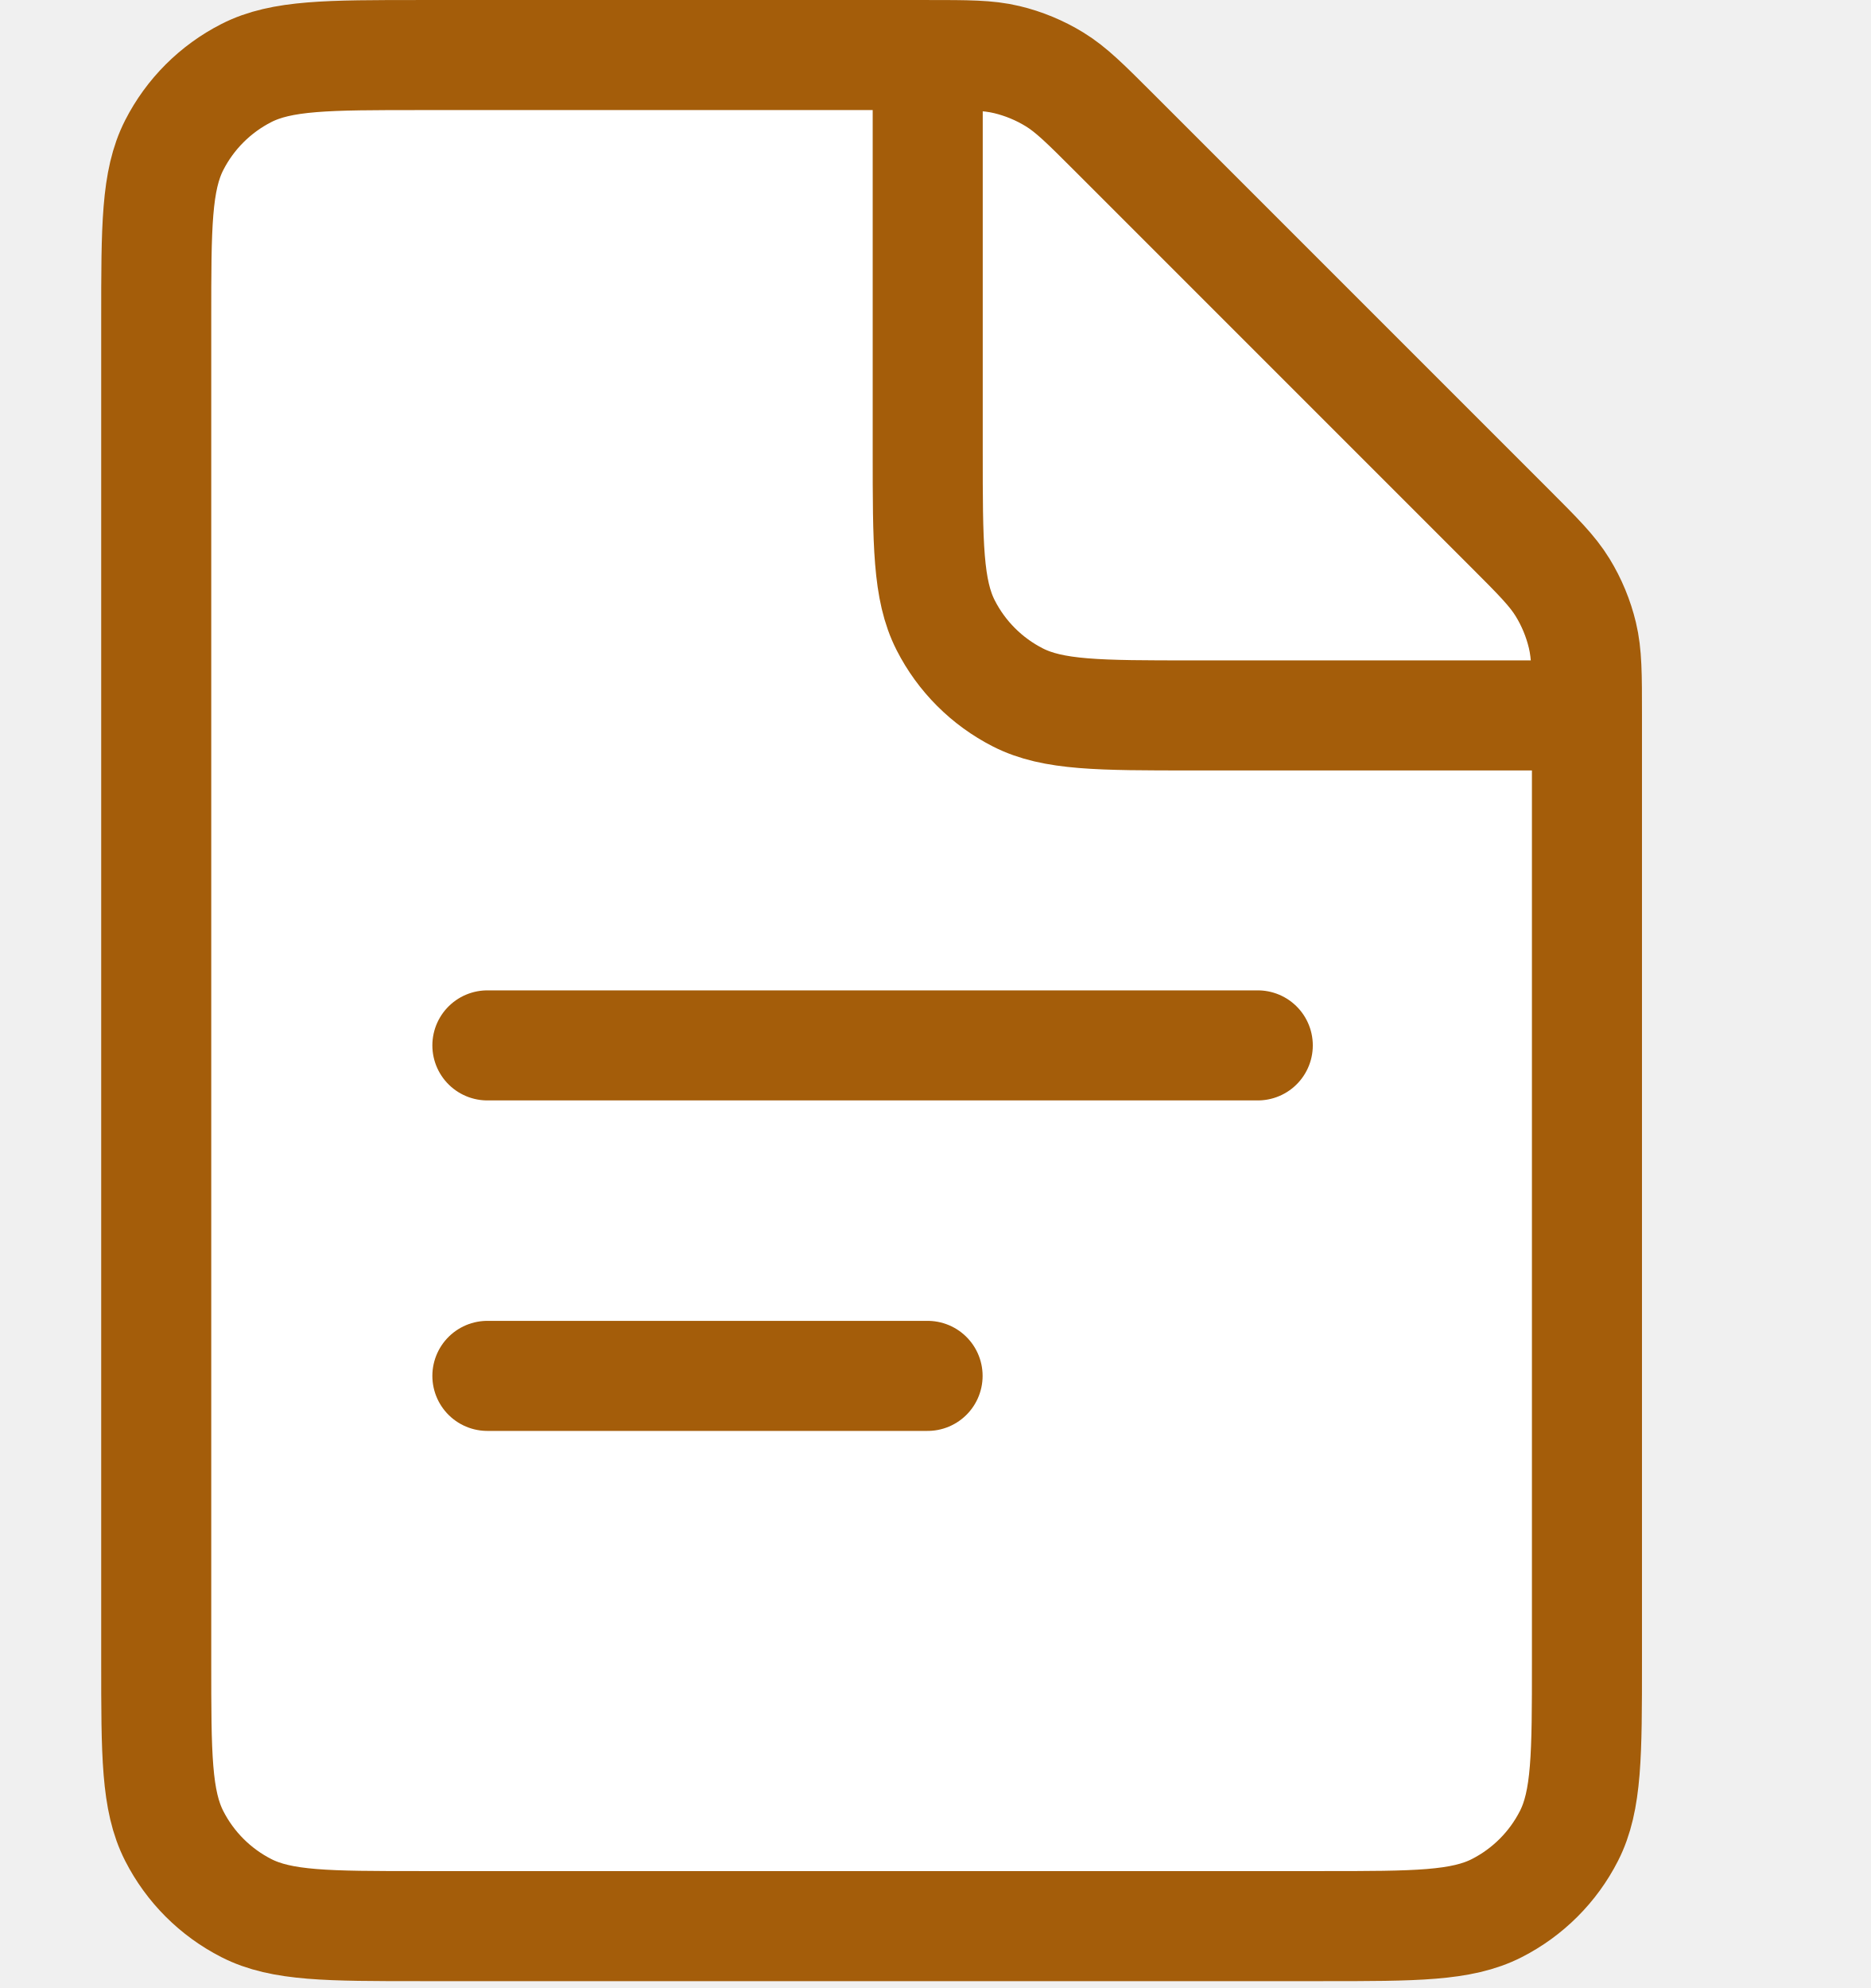
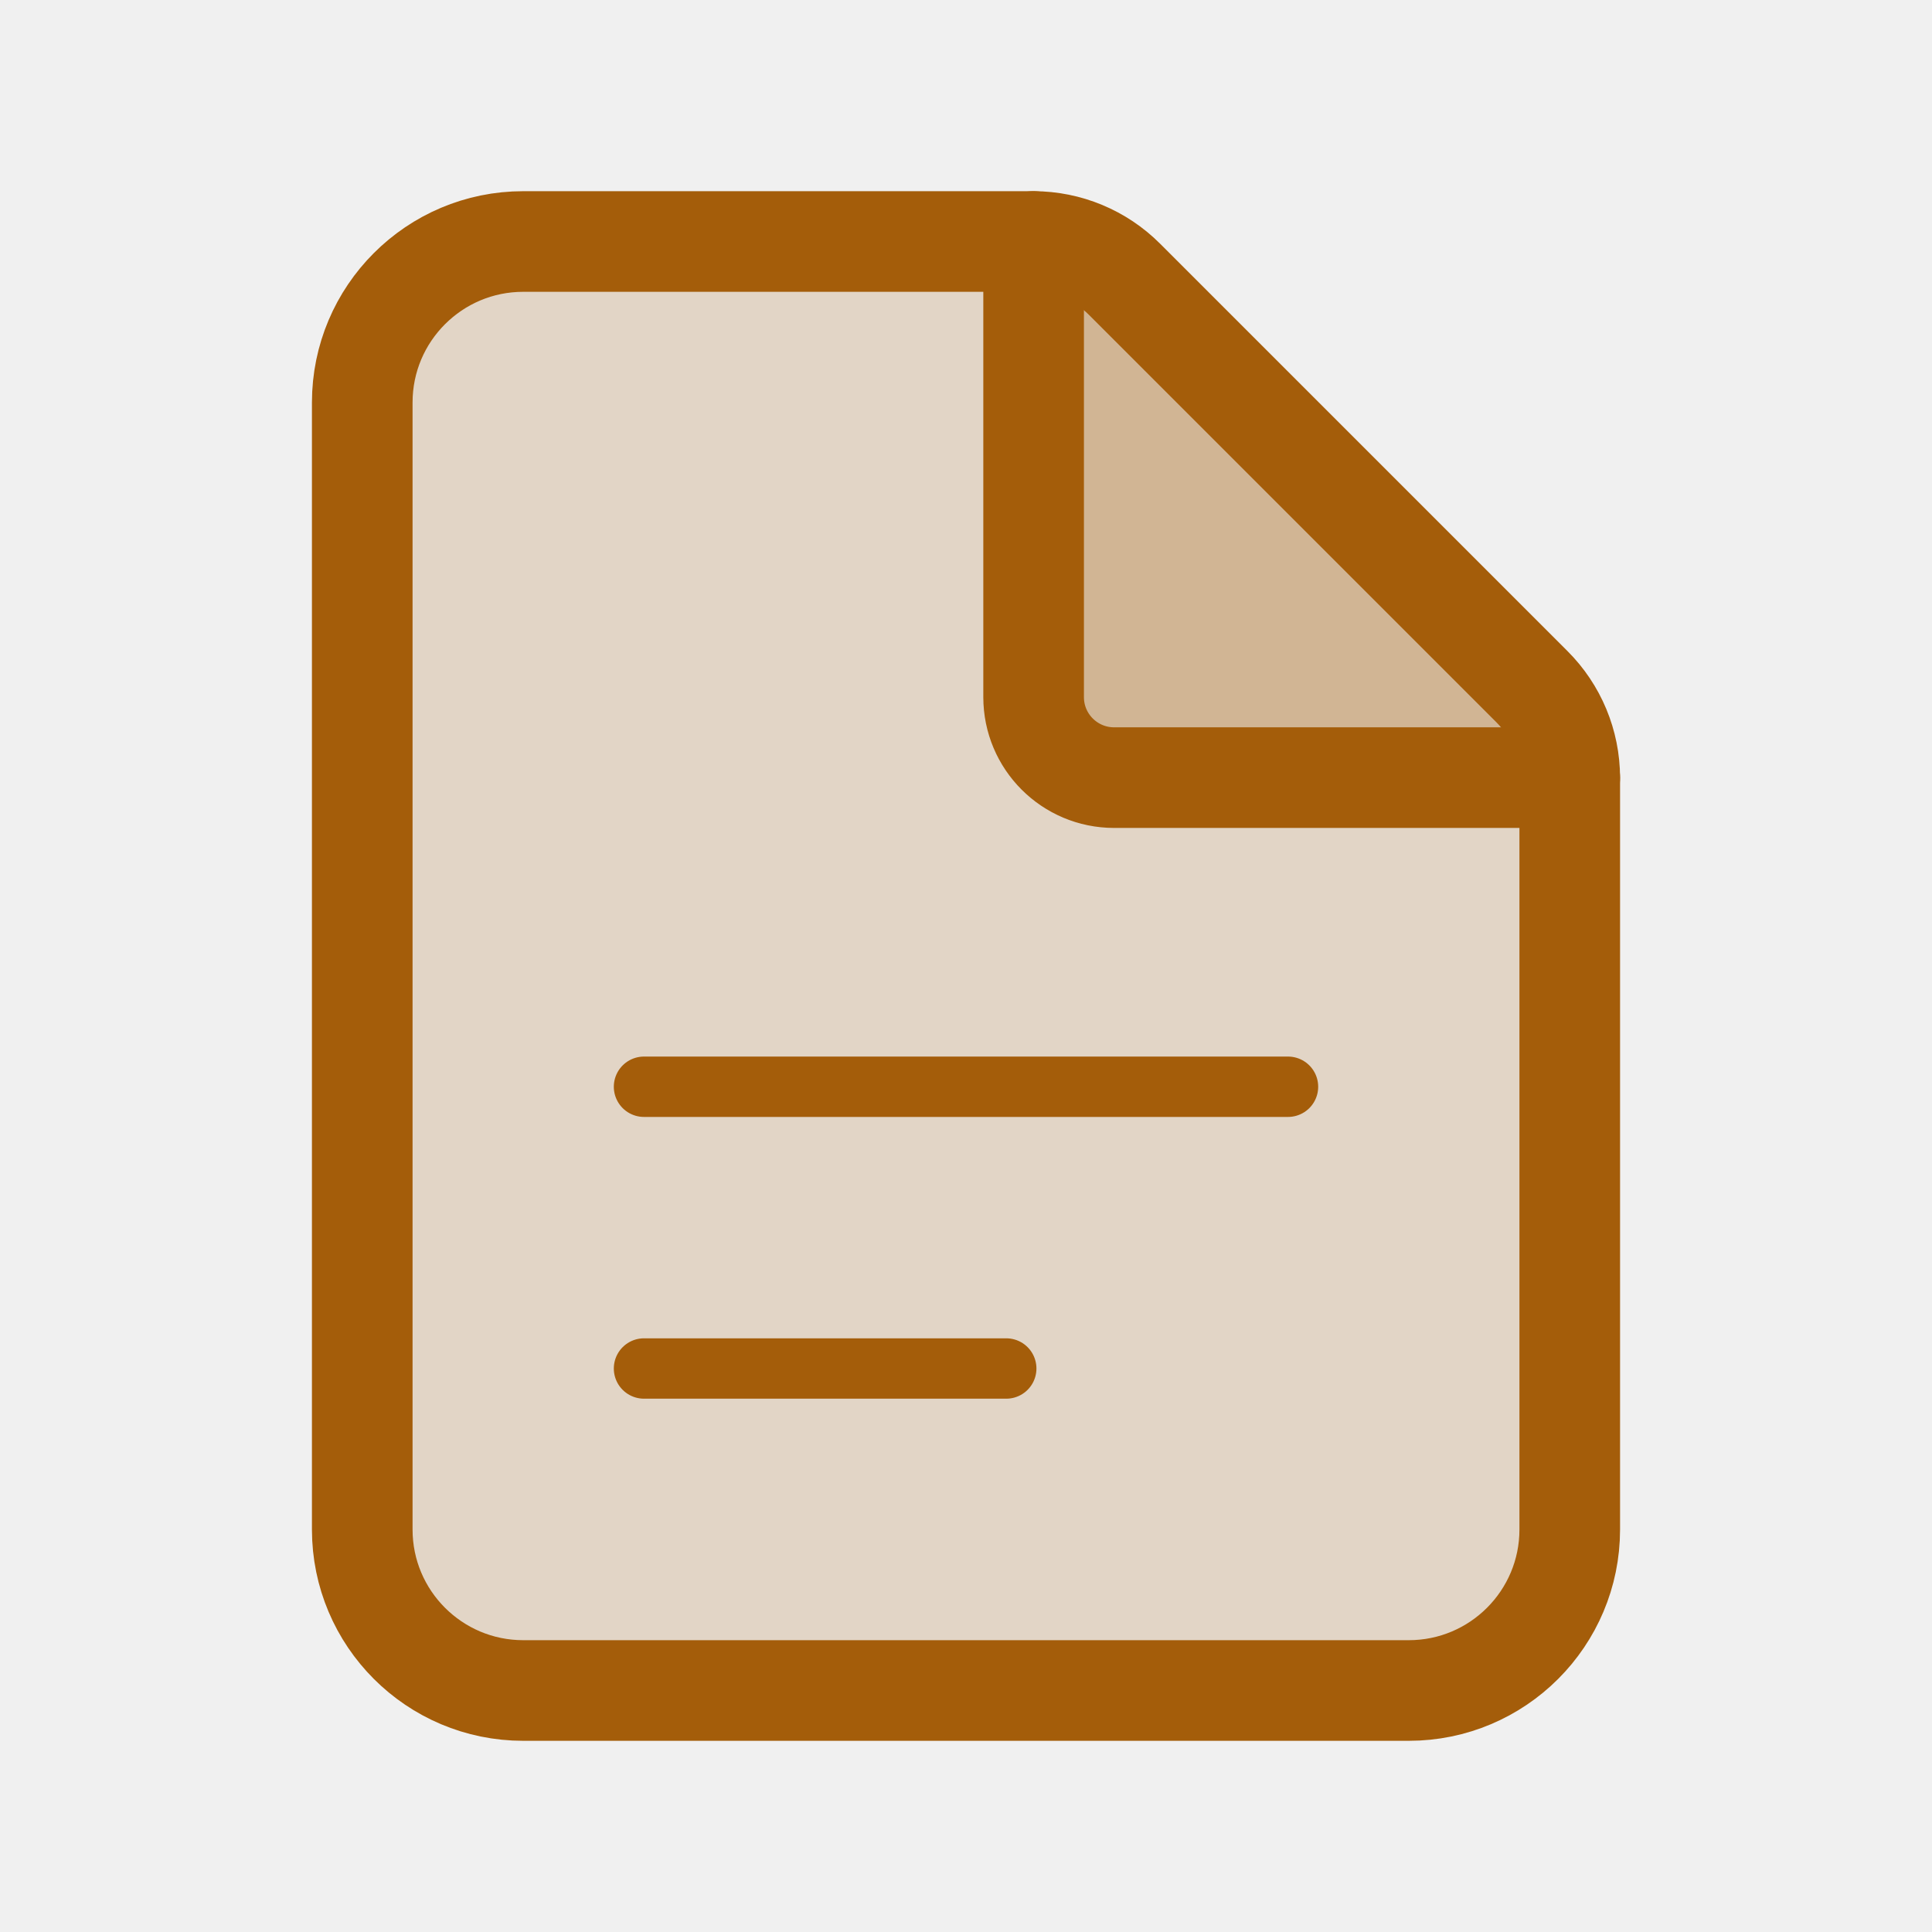
- <svg xmlns="http://www.w3.org/2000/svg" width="128" height="136" fill="none" viewBox="0 0 128 136">
-   <path fill="#fff" stroke="#a45d0a" stroke-width="7.529" d="M10.688 21.836c0-6.325 0-9.488 1.23-11.904a11.3 11.3 0 0 1 4.936-4.935c2.416-1.231 5.579-1.231 11.904-1.231h34.68c2.762 0 4.143 0 5.443.312 1.153.276 2.254.733 3.265 1.352 1.14.698 2.116 1.675 4.07 3.628l27.061 27.062c1.953 1.953 2.93 2.93 3.629 4.07a11.3 11.3 0 0 1 1.352 3.264c.312 1.3.312 2.681.312 5.444v64.797c0 6.325 0 9.488-1.231 11.904a11.3 11.3 0 0 1-4.936 4.936c-2.416 1.231-5.578 1.231-11.904 1.231H28.76c-6.326 0-9.489 0-11.905-1.231a11.3 11.3 0 0 1-4.935-4.936c-1.232-2.416-1.232-5.579-1.232-11.904z" />
-   <path stroke="#a45d0a" stroke-linecap="round" stroke-width="7.529" d="M33.344 71.516H86.05M33.344 94.125H63.46" />
-   <path stroke="#a45d0a" stroke-width="7.529" d="M63.469 3.766v27.106c0 6.325 0 9.487 1.23 11.903a11.3 11.3 0 0 0 4.936 4.936c2.416 1.231 5.579 1.231 11.904 1.231h27.106" />
+ <svg xmlns="http://www.w3.org/2000/svg" width="48" height="48" viewBox="0 0 24 24" color="#a45d0a" fill="none" stroke="currentColor" stroke-linecap="round" stroke-linejoin="round">
+   <style>@media (max-width:21.99px){.s20{display:inline}.s48{display:none}}@media (min-width:22px) and (max-width:29.99px){.s24{display:inline}.s48{display:none}}@media (min-width:30px) and (max-width:41.99px){.s36{display:inline}.s48{display:none}}@media (min-width:57px) and (max-width:74.99px){.s66{display:inline}.s48{display:none}}@media (min-width:75px) and (max-width:101.99px){.s84{display:inline}.s48{display:none}}@media (min-width:102px){.s120{display:inline}.s48{display:none}}</style>
+   <g class="s20" stroke-width="2.4" display="none">
+     <path d="M6.5 3L12.23 3A3.07 3.07 0 0 1 14.4 3.9L18.6 8.1A3.07 3.07 0 0 1 19.5 10.27L19.5 19A2 2 0 0 1 17.5 21L6.5 21A2 2 0 0 1 4.5 19L4.5 5A2 2 0 0 1 6.5 3z" />
+     <path d="M12.23 3L12.23 8.35A1.92 1.92 0 0 0 14.15 10.27L19.5 10.27" />
+     <path d="M12.23 3L12.23 8.35A1.92 1.92 0 0 0 14.15 10.27L19.5 10.27L12.23 3z" style="fill:currentColor" />
+   </g>
+   <g class="s24" stroke-width="2" display="none">
+     <path d="M6.5 3L12.44 3A2.56 2.56 0 0 1 14.25 3.75L18.75 8.25A2.56 2.56 0 0 1 19.5 10.06L19.5 19A2 2 0 0 1 17.5 21L6.5 21A2 2 0 0 1 4.5 19L4.5 5A2 2 0 0 1 6.5 3z" />
+     <path d="M12.44 3L12.44 8.46A1.6 1.6 0 0 0 14.04 10.06L19.5 10.06" />
+     <path d="M12.44 3L12.44 8.46A1.6 1.6 0 0 0 14.04 10.06L19.5 10.06L12.44 3z" style="fill:currentColor" />
+   </g>
+   <g class="s36" stroke-width="1.5" display="none">
+     <path d="M6.5 3L12.7 3A1.92 1.92 0 0 1 14.06 3.56L18.94 8.44A1.92 1.92 0 0 1 19.5 9.8L19.5 19A2 2 0 0 1 17.5 21L6.5 21A2 2 0 0 1 4.5 19L4.5 5A2 2 0 0 1 6.5 3z M12.7 3L12.7 8.6A1.2 1.2 0 0 0 13.9 9.8L19.5 9.8L12.7 3z" fill-rule="evenodd" style="fill:currentColor;fill-opacity:.18;stroke:none" />
+     <path d="M12.7 3L12.7 8.6A1.2 1.2 0 0 0 13.9 9.8L19.5 9.8L12.7 3z" style="fill:currentColor;fill-opacity:.4;stroke:none" />
+     <path d="M6.5 3L12.7 3A1.92 1.92 0 0 1 14.06 3.56L18.94 8.44A1.92 1.92 0 0 1 19.5 9.8L19.5 19A2 2 0 0 1 17.5 21L6.5 21A2 2 0 0 1 4.5 19L4.5 5A2 2 0 0 1 6.5 3z" />
+     <path d="M12.7 3L12.7 8.6A1.2 1.2 0 0 0 13.9 9.8L19.5 9.8" />
+     <path d="M8 13.5h8M8 17h4.5" style="stroke-width:0.9" />
+   </g>
+   <g class="s48" stroke-width="1.25">
+     <path d="M6.5 3L12.84 3A1.6 1.6 0 0 1 13.97 3.47L19.03 8.53A1.6 1.6 0 0 1 19.5 9.66L19.5 19A2 2 0 0 1 17.5 21L6.5 21A2 2 0 0 1 4.5 19L4.5 5A2 2 0 0 1 6.5 3z M12.84 3L12.84 8.66A1 1 0 0 0 13.84 9.66L19.5 9.66L12.84 3z" fill-rule="evenodd" style="fill:currentColor;fill-opacity:.18;stroke:none" />
+     <path d="M12.84 3L12.84 8.66A1 1 0 0 0 13.84 9.66L19.5 9.66L12.84 3z" style="fill:currentColor;fill-opacity:.4;stroke:none" />
+     <path d="M6.5 3L12.84 3A1.6 1.6 0 0 1 13.97 3.47L19.03 8.53A1.6 1.6 0 0 1 19.5 9.66L19.5 19A2 2 0 0 1 17.5 21L6.5 21A2 2 0 0 1 4.5 19L4.5 5A2 2 0 0 1 6.5 3z" />
+     <path d="M12.84 3L12.84 8.66A1 1 0 0 0 13.84 9.66L19.5 9.66" />
+     <path d="M8 13.5h8M8 17h4.5" style="stroke-width:0.75" />
+   </g>
+   <g class="s66" stroke-width="1.045" display="none">
+     <path d="M6.5 3L12.95 3A1.34 1.34 0 0 1 13.89 3.39L19.11 8.61A1.34 1.34 0 0 1 19.5 9.55L19.5 19A2 2 0 0 1 17.5 21L6.5 21A2 2 0 0 1 4.5 19L4.5 5A2 2 0 0 1 6.5 3z M12.95 3L12.95 8.72A0.84 0.84 0 0 0 13.78 9.55L19.5 9.55L12.95 3z" fill-rule="evenodd" style="fill:currentColor;fill-opacity:.18;stroke:none" />
+     <path d="M12.95 3L12.95 8.72A0.84 0.84 0 0 0 13.78 9.55L19.5 9.55L12.95 3z" style="fill:currentColor;fill-opacity:.4;stroke:none" />
+     <path d="M6.5 3L12.95 3A1.34 1.34 0 0 1 13.89 3.39L19.11 8.61A1.34 1.34 0 0 1 19.5 9.55L19.5 19A2 2 0 0 1 17.5 21L6.5 21A2 2 0 0 1 4.5 19L4.5 5A2 2 0 0 1 6.5 3z" />
+     <path d="M12.95 3L12.95 8.72A0.84 0.84 0 0 0 13.78 9.55L19.5 9.55" />
+     <path d="M8 13.5h8M8 17h4.5" style="stroke-width:0.627" />
+   </g>
+   <g class="s84" stroke-width="0.929" display="none">
+     <path d="M6.5 3L13.01 3A1.19 1.19 0 0 1 13.85 3.35L19.15 8.65A1.19 1.19 0 0 1 19.5 9.49L19.5 19A2 2 0 0 1 17.5 21L6.5 21A2 2 0 0 1 4.5 19L4.5 5A2 2 0 0 1 6.5 3z M13.01 3L13.01 8.75A0.74 0.74 0 0 0 13.75 9.49L19.5 9.49L13.01 3z" fill-rule="evenodd" style="fill:currentColor;fill-opacity:.18;stroke:none" />
+     <path d="M13.01 3L13.01 8.75A0.74 0.74 0 0 0 13.75 9.49L19.5 9.49L13.01 3z" style="fill:currentColor;fill-opacity:.4;stroke:none" />
+     <path d="M6.5 3L13.01 3A1.19 1.19 0 0 1 13.85 3.35L19.15 8.65A1.19 1.19 0 0 1 19.5 9.49L19.5 19A2 2 0 0 1 17.5 21L6.5 21A2 2 0 0 1 4.5 19L4.5 5A2 2 0 0 1 6.5 3z" />
+     <path d="M13.01 3L13.01 8.75A0.74 0.74 0 0 0 13.75 9.49L19.5 9.49" />
+     <path d="M8 13.5h8M8 17h4.5" style="stroke-width:0.557" />
+   </g>
+   <g class="s120" stroke-width="0.8" display="none">
+     <path d="M6.5 3L13.08 3A1.02 1.02 0 0 1 13.8 3.3L19.2 8.7A1.02 1.02 0 0 1 19.5 9.42L19.5 19A2 2 0 0 1 17.5 21L6.5 21A2 2 0 0 1 4.5 19L4.5 5A2 2 0 0 1 6.5 3z M13.08 3L13.08 8.78A0.64 0.64 0 0 0 13.72 9.42L19.5 9.42L13.08 3z" fill-rule="evenodd" style="fill:currentColor;fill-opacity:.18;stroke:none" />
+     <path d="M13.08 3L13.08 8.78A0.64 0.64 0 0 0 13.72 9.42L19.5 9.42L13.08 3z" style="fill:currentColor;fill-opacity:.4;stroke:none" />
+     <path d="M6.5 3L13.08 3A1.02 1.02 0 0 1 13.8 3.3L19.2 8.7A1.02 1.02 0 0 1 19.5 9.42L19.5 19A2 2 0 0 1 17.5 21L6.5 21A2 2 0 0 1 4.5 19L4.5 5A2 2 0 0 1 6.5 3z" />
+     <path d="M13.08 3L13.08 8.78A0.64 0.64 0 0 0 13.72 9.42L19.5 9.42" />
+     <path d="M8 13.5h8M8 17h4.5" style="stroke-width:0.48" />
+   </g>
</svg>
